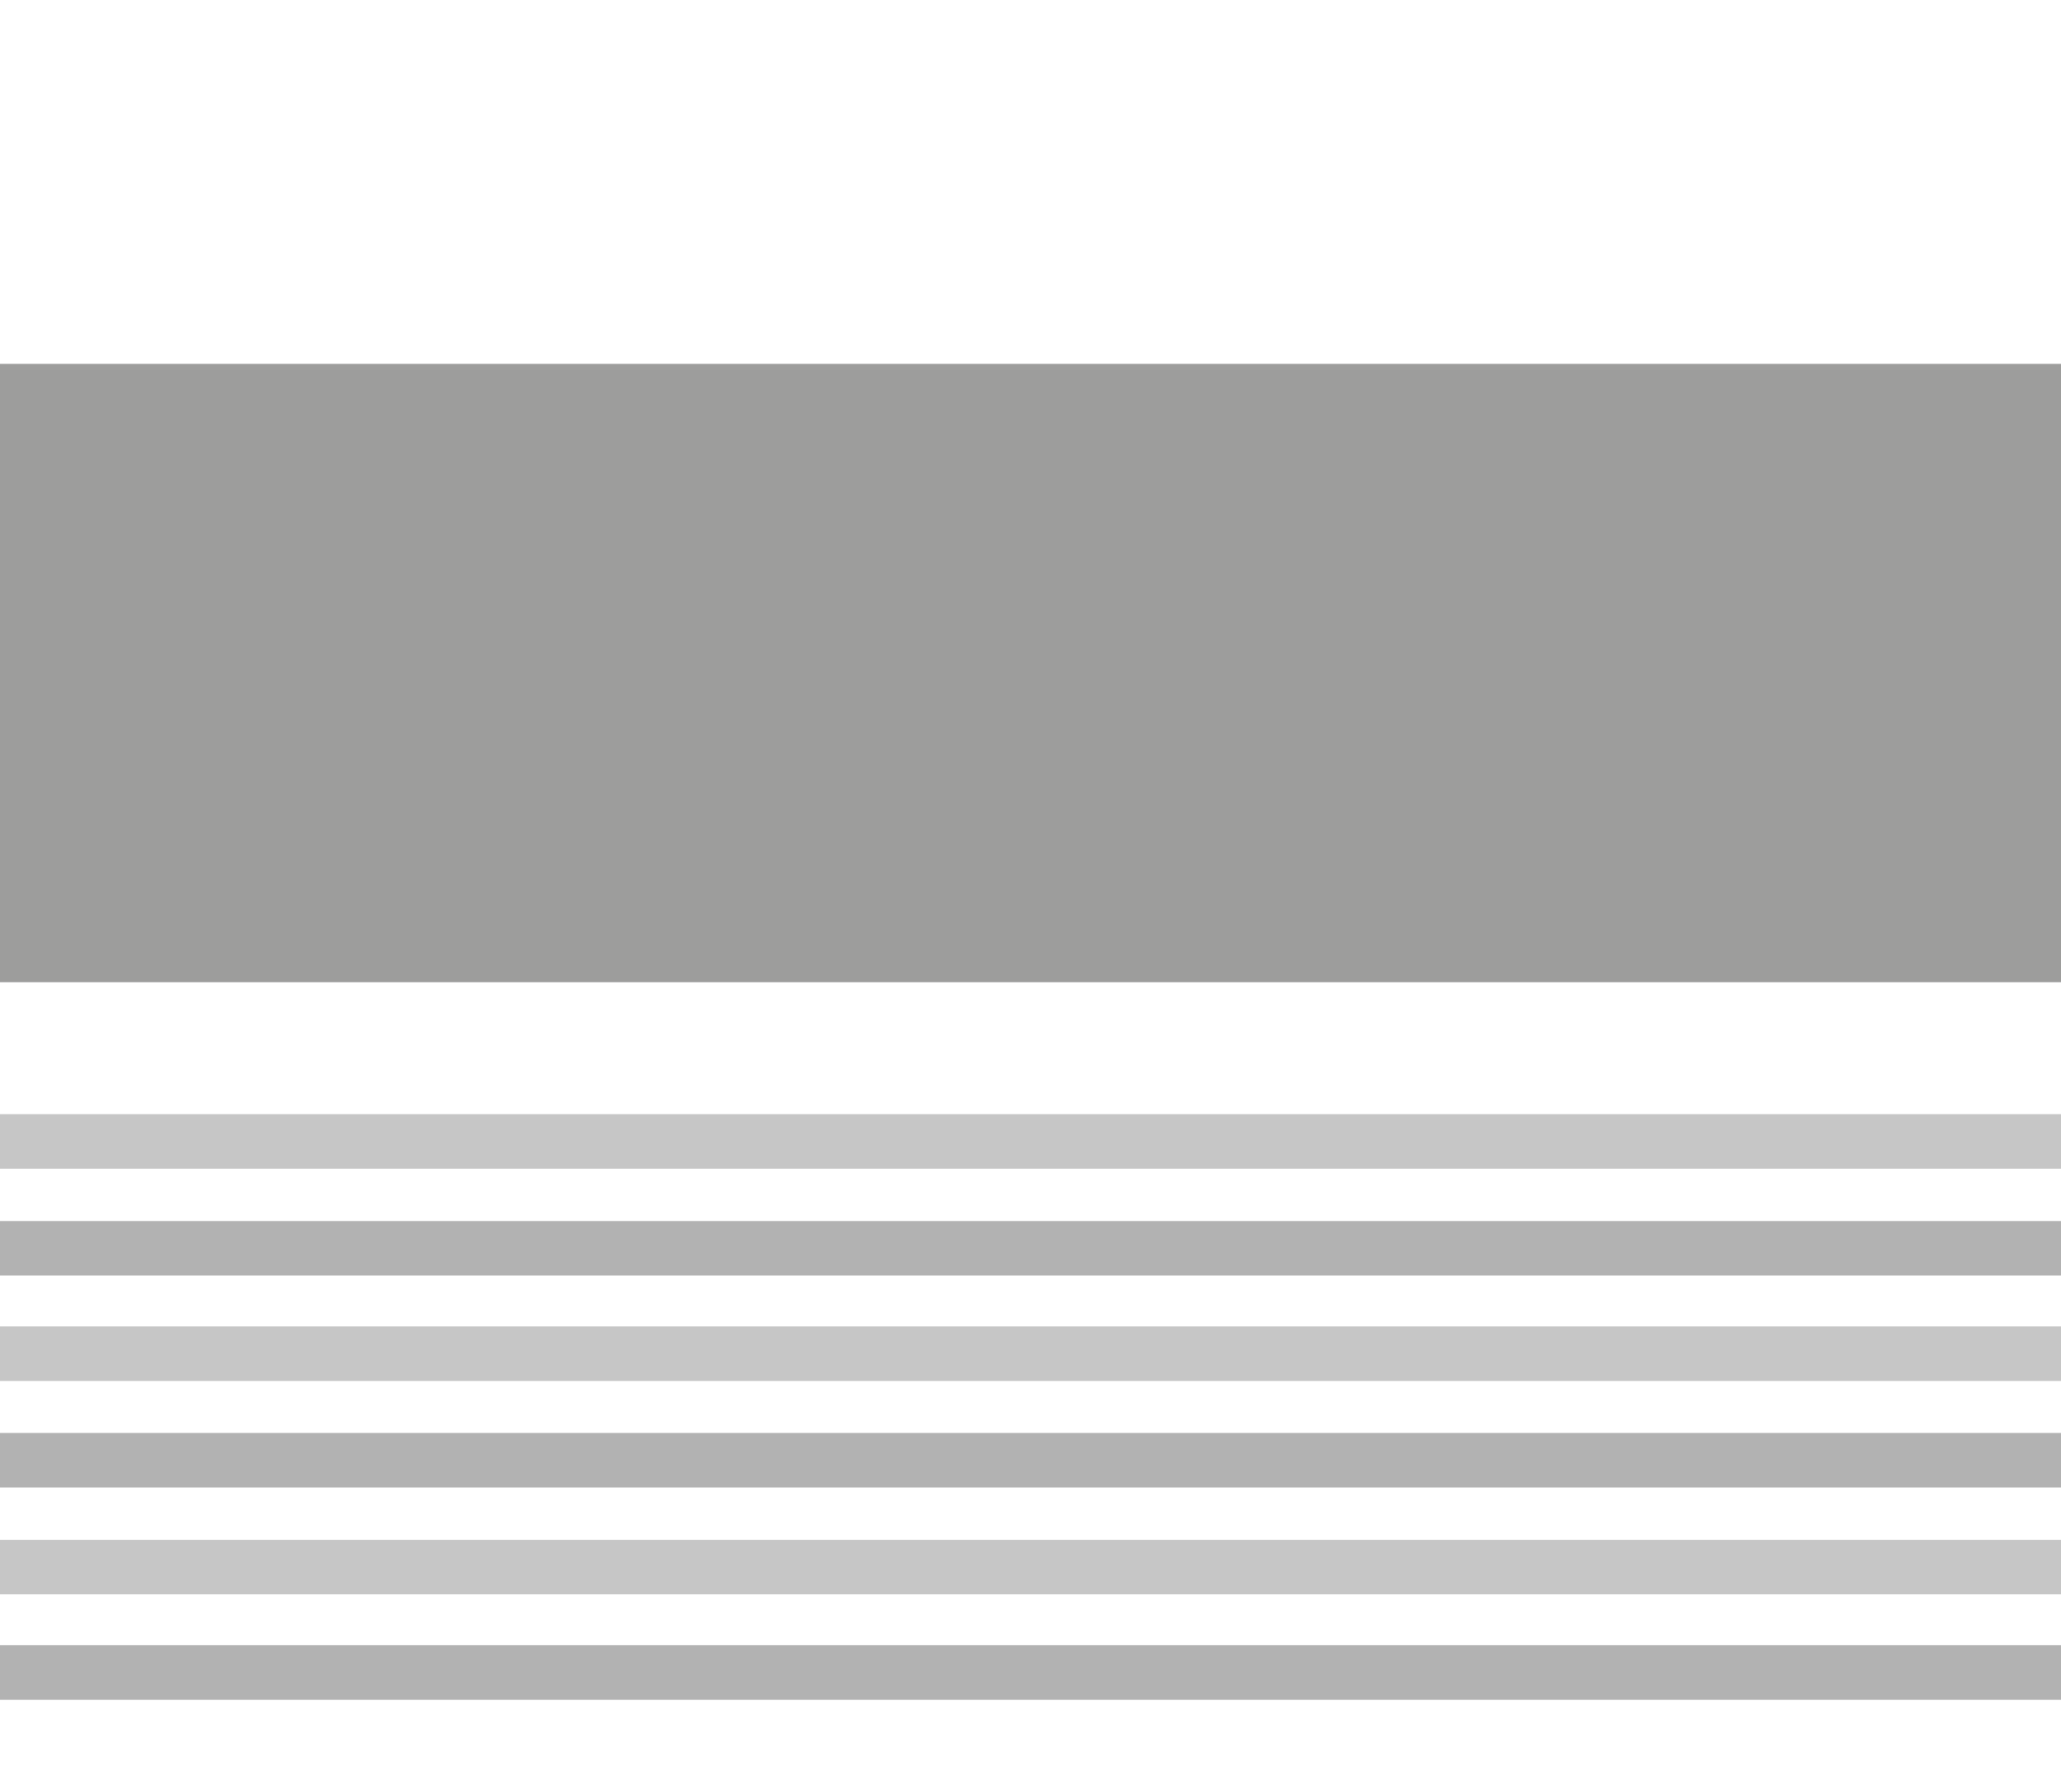
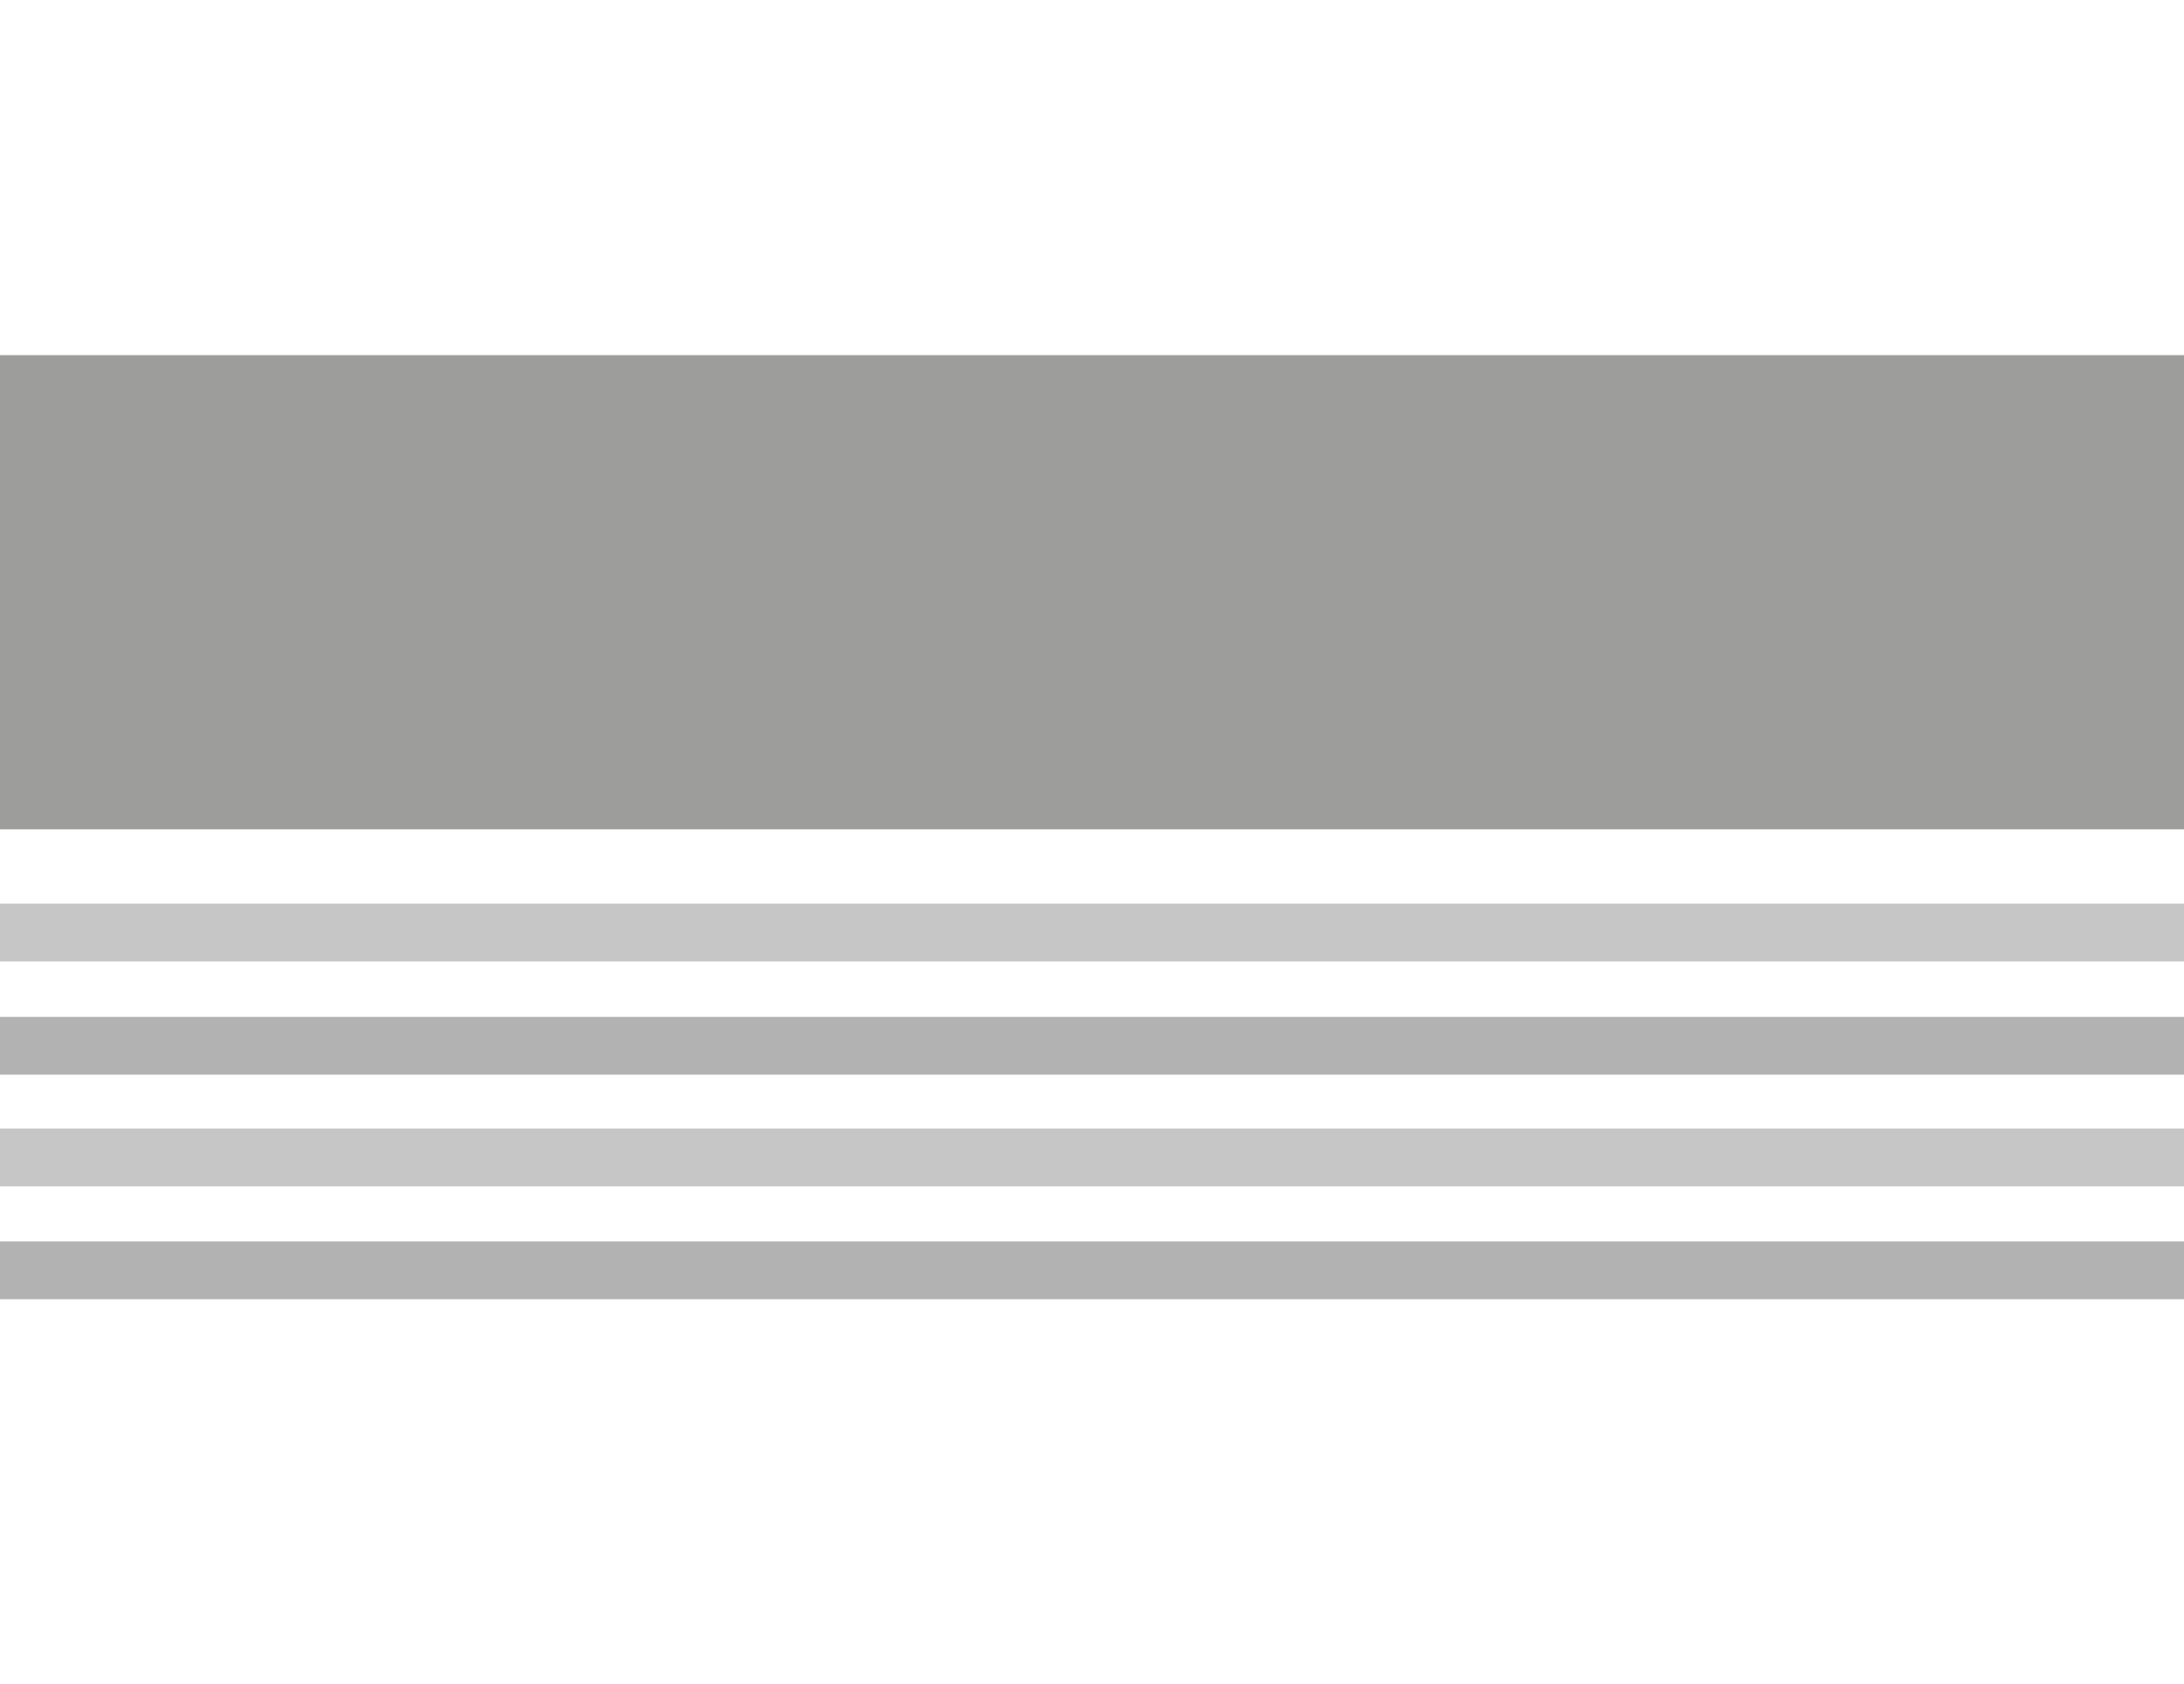
- <svg xmlns="http://www.w3.org/2000/svg" version="1.1" id="Calque_1" x="0px" y="0px" viewBox="0 0 566.9 492.9" enable-background="new 0 0 566.9 492.9" xml:space="preserve">
-   <g id="Calque_5">
-     <g id="imageandtext">
-       <rect y="100.1" fill="#9D9D9C" width="567.3" height="170.1" />
-       <rect y="335.9" fill="#B2B2B2" width="567.3" height="15" />
-       <rect y="364.9" fill="#C6C6C6" width="567.3" height="15" />
-       <rect y="306.5" fill="#C6C6C6" width="567.3" height="15" />
-       <rect y="394.2" fill="#B2B2B2" width="567.3" height="15" />
-       <rect y="452.6" fill="#B2B2B2" width="567.3" height="15" />
-       <rect y="423.6" fill="#C6C6C6" width="567.3" height="15" />
-     </g>
-   </g>
+ <svg xmlns="http://www.w3.org/2000/svg" version="1.1" id="Calque_1" x="0px" y="0px" viewBox="0 36.9 566.9 437" enable-background="new 0 36.9 566.9 437" xml:space="preserve">
+   <rect y="129.1" fill="#9D9D9C" width="567.3" height="123.1" />
+   <rect y="300.9" fill="#B2B2B2" width="567.3" height="15" />
+   <rect y="329.9" fill="#C6C6C6" width="567.3" height="15" />
+   <rect y="271.5" fill="#C6C6C6" width="567.3" height="15" />
+   <rect y="359.2" fill="#B2B2B2" width="567.3" height="15" />
  <g id="Calque_1_1_" display="none">
-     <rect x="439.9" y="100.3" display="inline" fill="#9D9D9C" width="127" height="94.6" />
-     <rect x="439.9" y="217.9" display="inline" fill="#9D9D9C" width="127" height="94.6" />
-     <rect y="99.9" display="inline" fill="#AFAFAF" width="407.5" height="46.8" />
-     <rect y="194.1" display="inline" fill="#B2B2B2" width="407.5" height="15" />
-     <rect y="168.3" display="inline" fill="#C6C6C6" width="407.5" height="15" />
-     <rect y="246.1" display="inline" fill="#B2B2B2" width="407.5" height="15" />
-     <rect y="220.1" display="inline" fill="#C6C6C6" width="407.5" height="15" />
-     <rect y="298.1" display="inline" fill="#B2B2B2" width="407.5" height="15" />
-     <rect y="272.1" display="inline" fill="#C6C6C6" width="407.5" height="15" />
+     <rect x="439.9" y="137.3" display="inline" fill="#9D9D9C" width="127" height="94.6" />
+     <rect x="439.9" y="254.9" display="inline" fill="#9D9D9C" width="127" height="94.6" />
+     <rect y="136.9" display="inline" fill="#AFAFAF" width="407.5" height="46.8" />
+     <rect y="231.1" display="inline" fill="#B2B2B2" width="407.5" height="15" />
+     <rect y="205.3" display="inline" fill="#C6C6C6" width="407.5" height="15" />
+     <rect y="283.1" display="inline" fill="#B2B2B2" width="407.5" height="15" />
+     <rect y="257.1" display="inline" fill="#C6C6C6" width="407.5" height="15" />
+     <rect y="335.1" display="inline" fill="#B2B2B2" width="407.5" height="15" />
+     <rect y="309.1" display="inline" fill="#C6C6C6" width="407.5" height="15" />
  </g>
  <g id="Calque_2" display="none">
-     <rect x="6.7" y="132.9" display="inline" fill="none" stroke="#878787" stroke-miterlimit="10" width="166.3" height="149.1" />
-     <rect x="394" y="132.9" display="inline" fill="none" stroke="#878787" stroke-miterlimit="10" width="166.3" height="149.1" />
-     <rect x="200.4" y="132.9" display="inline" fill="#9D9D9C" width="166.3" height="149.1" />
+     <rect x="6.7" y="169.9" display="inline" fill="none" stroke="#878787" stroke-miterlimit="10" width="166.3" height="149.1" />
+     <rect x="394" y="169.9" display="inline" fill="none" stroke="#878787" stroke-miterlimit="10" width="166.3" height="149.1" />
+     <rect x="200.4" y="169.9" display="inline" fill="#9D9D9C" width="166.3" height="149.1" />
  </g>
  <g id="Calque_3" display="none">
    <g id="imagelefttext" display="inline">
-       <rect y="100.6" fill="#9D9D9C" width="138.1" height="131.1" />
-       <rect x="159.4" y="129.6" fill="#B2B2B2" width="407.5" height="15" />
-       <rect x="159.4" y="158.6" fill="#C6C6C6" width="407.5" height="15" />
-       <rect x="159.4" y="100.3" fill="#C6C6C6" width="407.5" height="15" />
-       <rect x="159.4" y="188" fill="#B2B2B2" width="407.5" height="15" />
-       <rect x="159.4" y="246.3" fill="#B2B2B2" width="407.5" height="15" />
-       <rect x="159.4" y="275.7" fill="#C6C6C6" width="407.5" height="15" />
-       <rect x="159.4" y="217.3" fill="#C6C6C6" width="407.5" height="15" />
-       <rect x="159.4" y="305" fill="#B2B2B2" width="407.5" height="15" />
+       <rect y="137.6" fill="#9D9D9C" width="138.1" height="131.1" />
+       <rect x="159.4" y="166.6" fill="#B2B2B2" width="407.5" height="15" />
+       <rect x="159.4" y="195.6" fill="#C6C6C6" width="407.5" height="15" />
+       <rect x="159.4" y="137.3" fill="#C6C6C6" width="407.5" height="15" />
+       <rect x="159.4" y="225" fill="#B2B2B2" width="407.5" height="15" />
+       <rect x="159.4" y="283.3" fill="#B2B2B2" width="407.5" height="15" />
+       <rect x="159.4" y="312.7" fill="#C6C6C6" width="407.5" height="15" />
+       <rect x="159.4" y="254.3" fill="#C6C6C6" width="407.5" height="15" />
+       <rect x="159.4" y="342" fill="#B2B2B2" width="407.5" height="15" />
    </g>
  </g>
  <g id="Calque_4" display="none">
    <g id="imagerighttext_1_" display="inline">
-       <rect x="428.9" y="99.9" fill="#9D9D9C" width="138.1" height="131.1" />
-       <rect y="128.9" fill="#B2B2B2" width="407.5" height="15" />
-       <rect y="158.3" fill="#C6C6C6" width="407.5" height="15" />
-       <rect y="99.9" fill="#C6C6C6" width="407.5" height="15" />
-       <rect y="187.6" fill="#B2B2B2" width="407.5" height="15" />
-       <rect y="246" fill="#B2B2B2" width="407.5" height="15" />
-       <rect y="275" fill="#C6C6C6" width="407.5" height="15" />
-       <rect y="216.6" fill="#C6C6C6" width="407.5" height="15" />
-       <rect y="304.3" fill="#B2B2B2" width="407.5" height="15" />
+       <rect x="428.9" y="136.9" fill="#9D9D9C" width="138.1" height="131.1" />
+       <rect y="165.9" fill="#B2B2B2" width="407.5" height="15" />
+       <rect y="195.3" fill="#C6C6C6" width="407.5" height="15" />
+       <rect y="136.9" fill="#C6C6C6" width="407.5" height="15" />
+       <rect y="224.6" fill="#B2B2B2" width="407.5" height="15" />
+       <rect y="283" fill="#B2B2B2" width="407.5" height="15" />
+       <rect y="312" fill="#C6C6C6" width="407.5" height="15" />
+       <rect y="253.6" fill="#C6C6C6" width="407.5" height="15" />
+       <rect y="341.3" fill="#B2B2B2" width="407.5" height="15" />
    </g>
  </g>
  <g id="Calque_6">
</g>
</svg>
